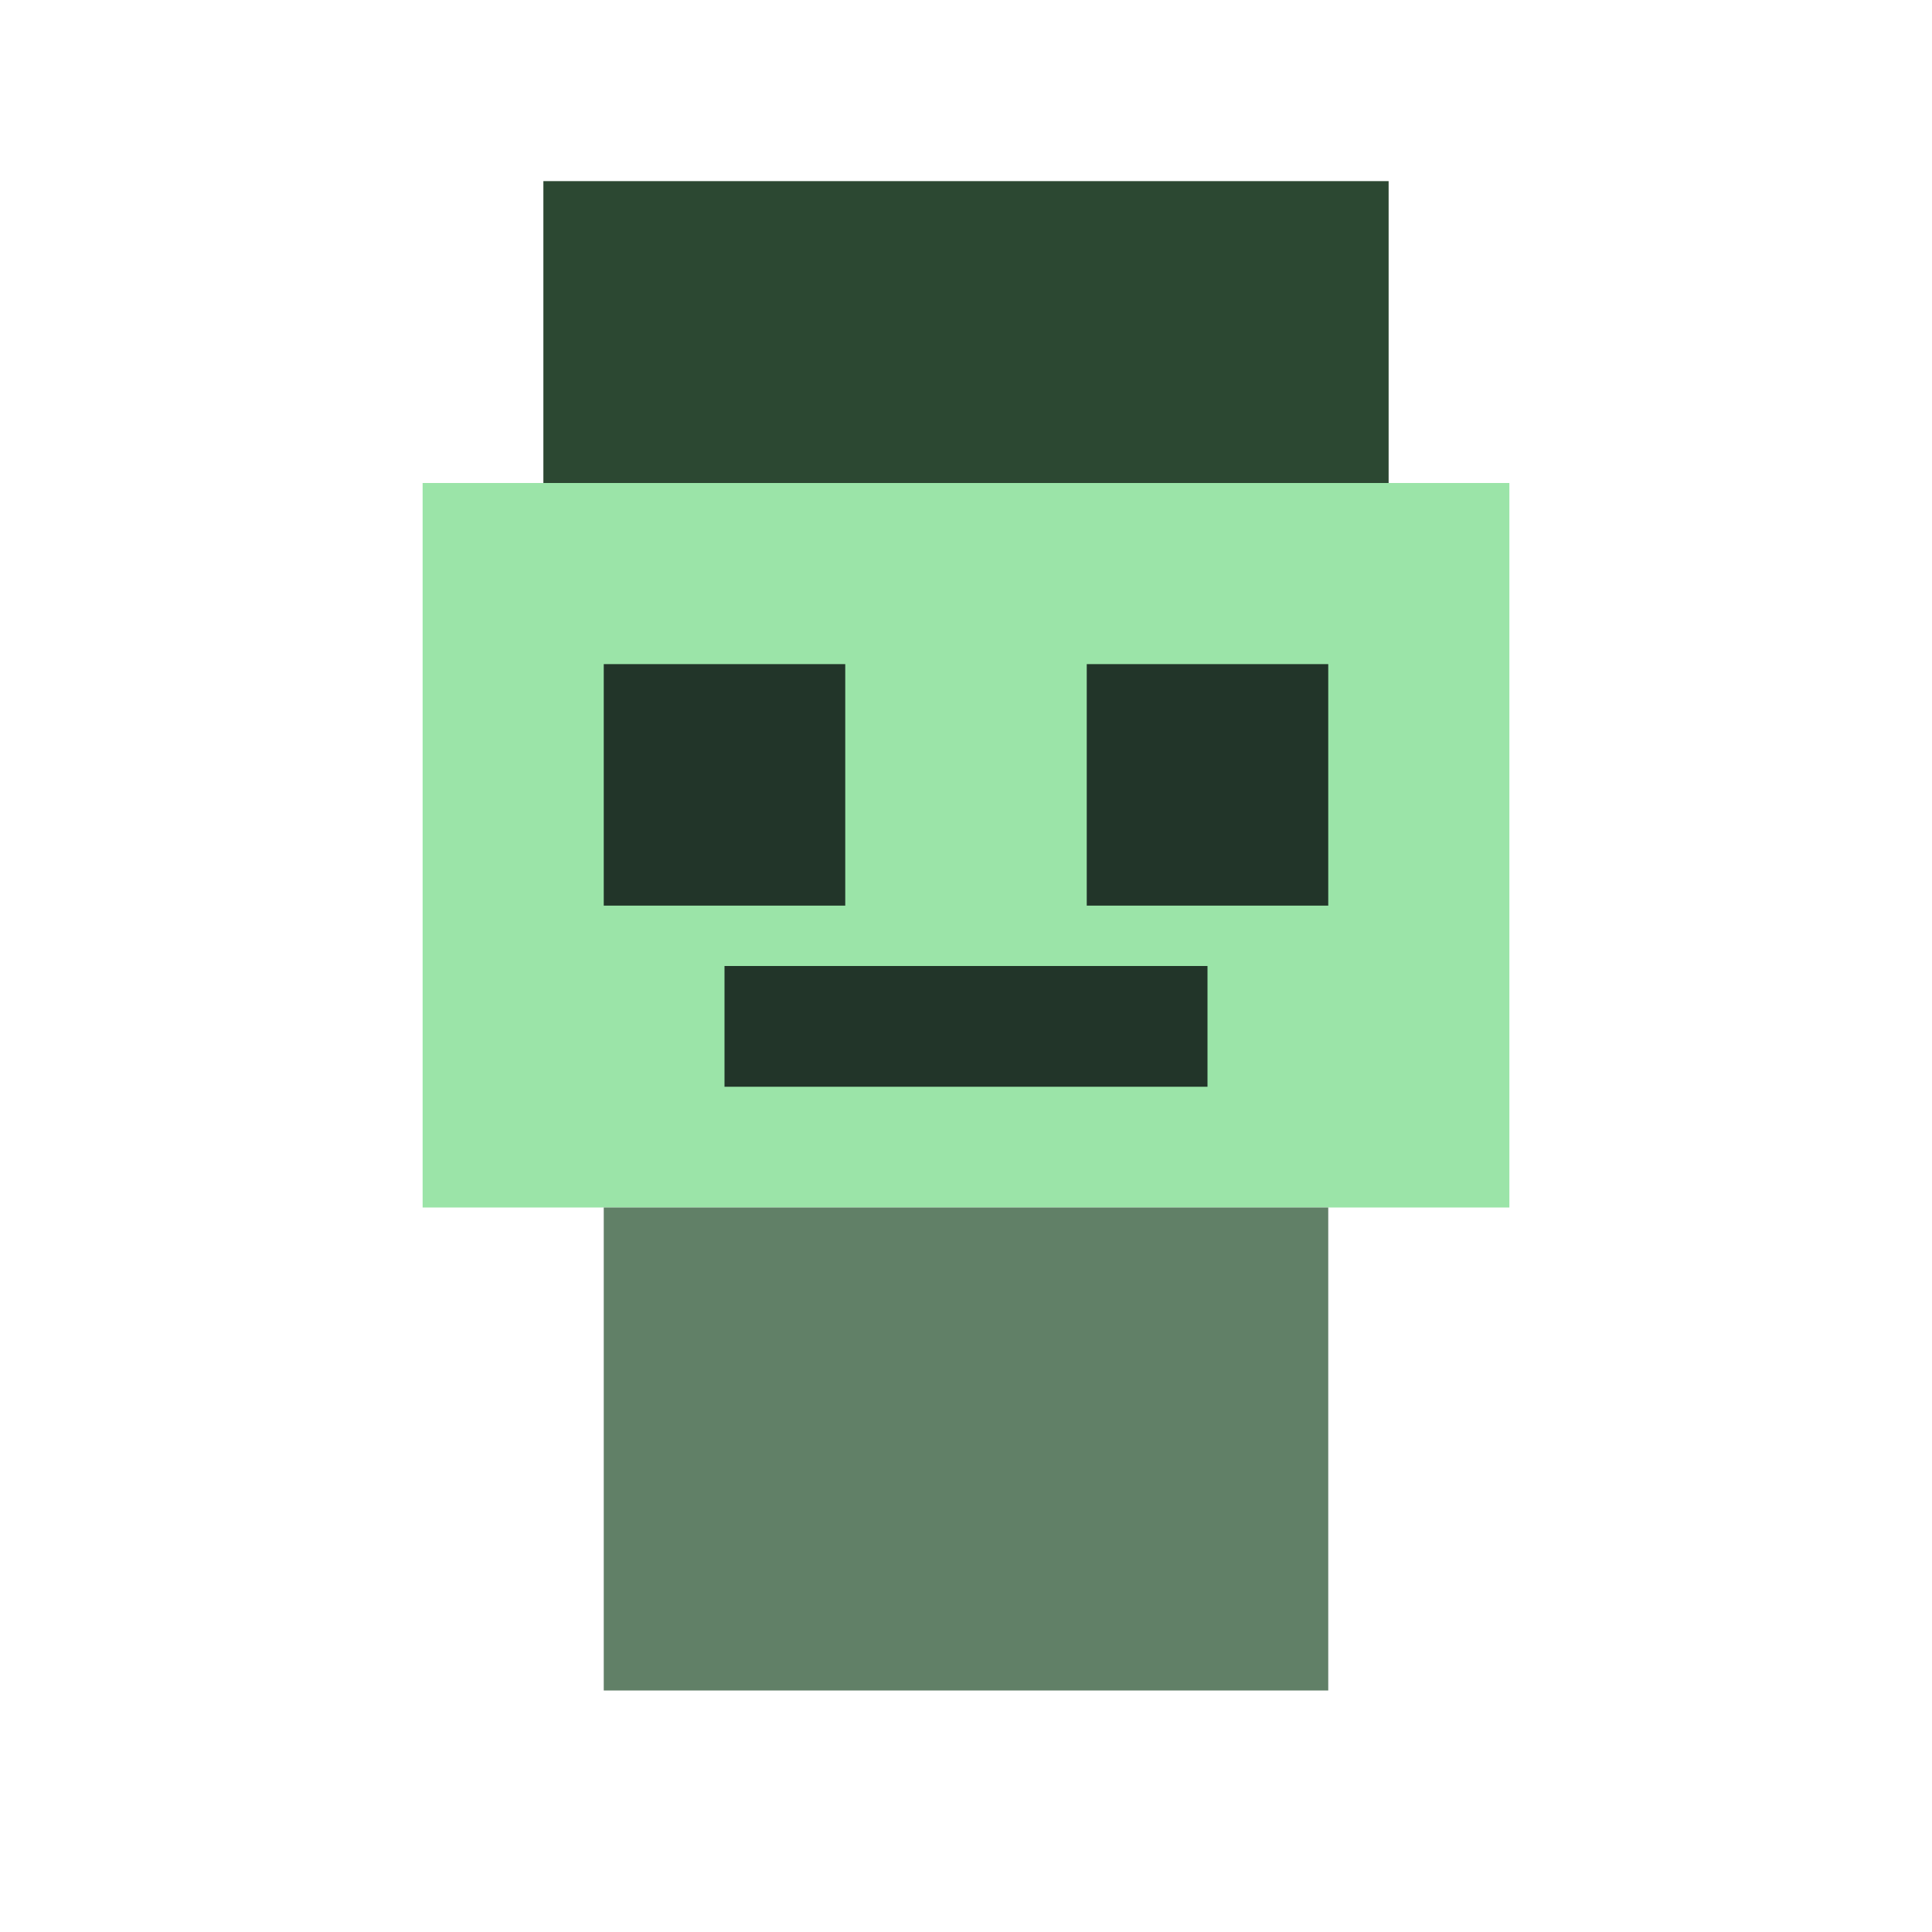
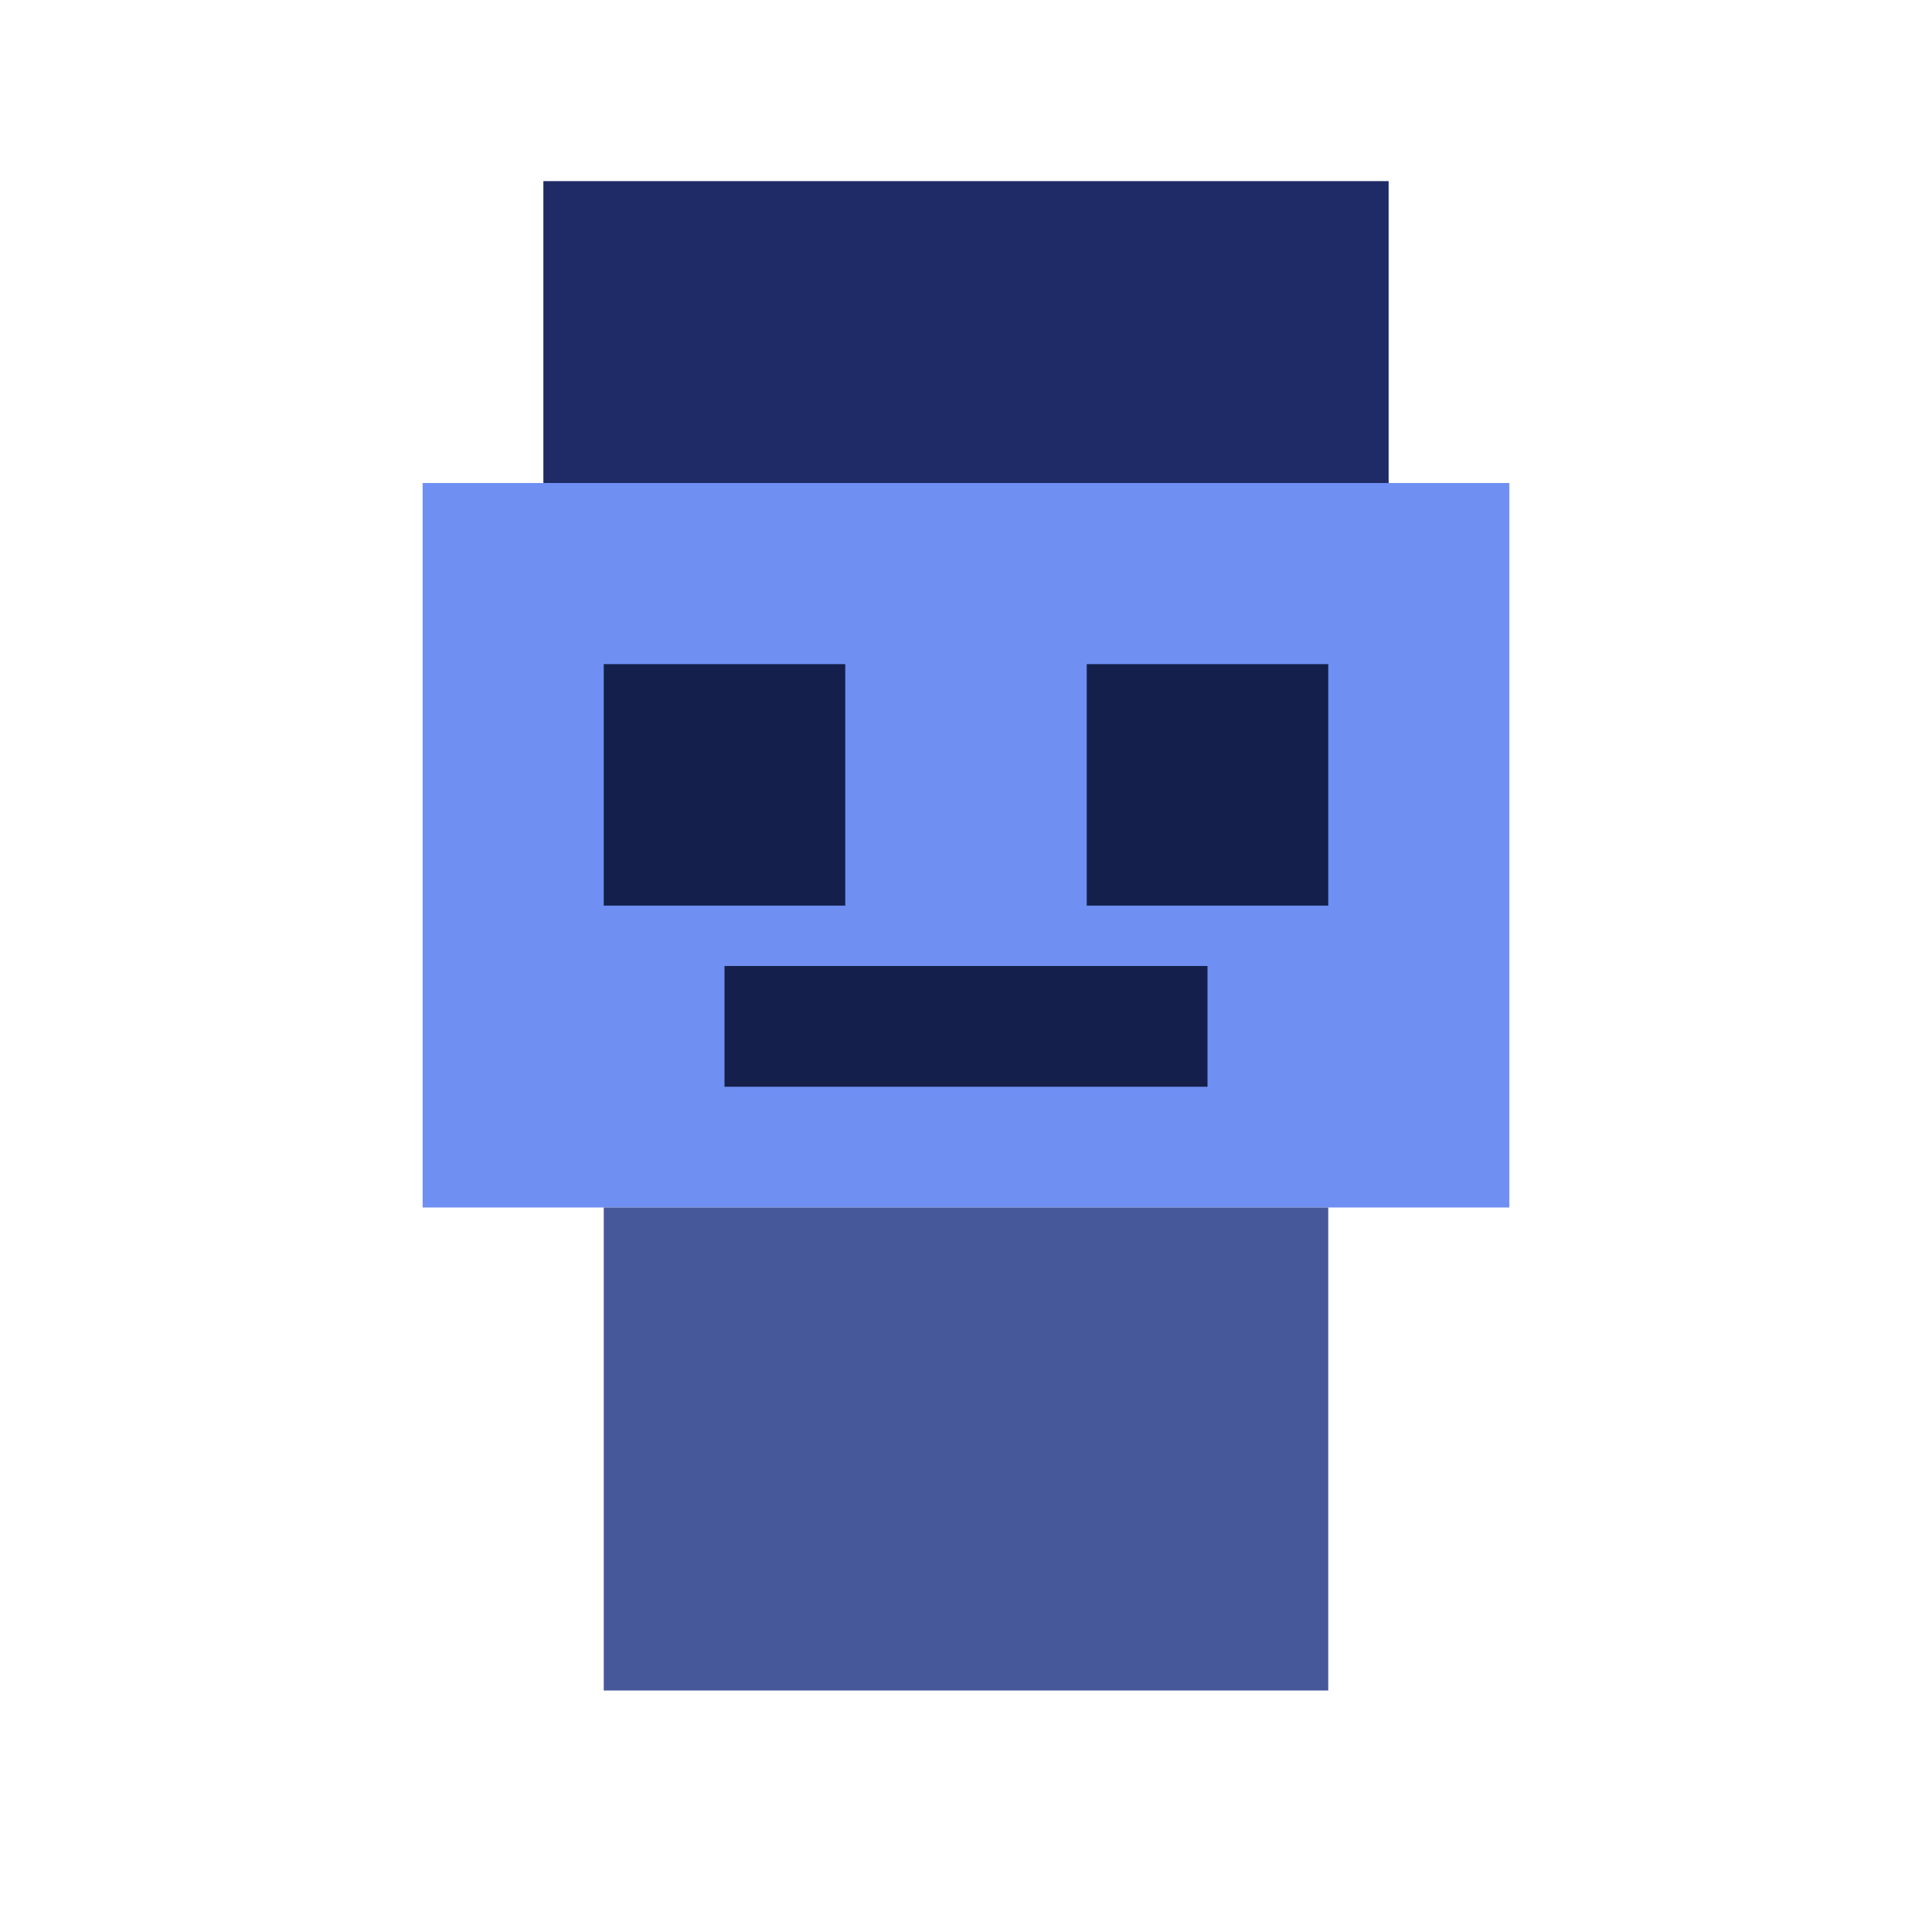
<svg xmlns="http://www.w3.org/2000/svg" width="64" height="64" viewBox="0 0 64 64">
-   <rect x="18" y="6" width="28" height="10" fill="#2c4832" />
-   <rect x="14" y="16" width="36" height="24" fill="#9be4a8" />
-   <rect x="20" y="22" width="8" height="8" fill="#223529" />
-   <rect x="36" y="22" width="8" height="8" fill="#223529" />
-   <rect x="24" y="32" width="16" height="4" fill="#223529" />
-   <rect x="20" y="40" width="24" height="16" fill="#618067" />
+   <rect x="18" y="6" width="28" height="10" fill="#1f2b66" />
+   <rect x="14" y="16" width="36" height="24" fill="#6f8ff3" />
+   <rect x="20" y="22" width="8" height="8" fill="#14204b" />
+   <rect x="36" y="22" width="8" height="8" fill="#14204b" />
+   <rect x="24" y="32" width="16" height="4" fill="#14204b" />
+   <rect x="20" y="40" width="24" height="16" fill="#46589a" />
</svg>
